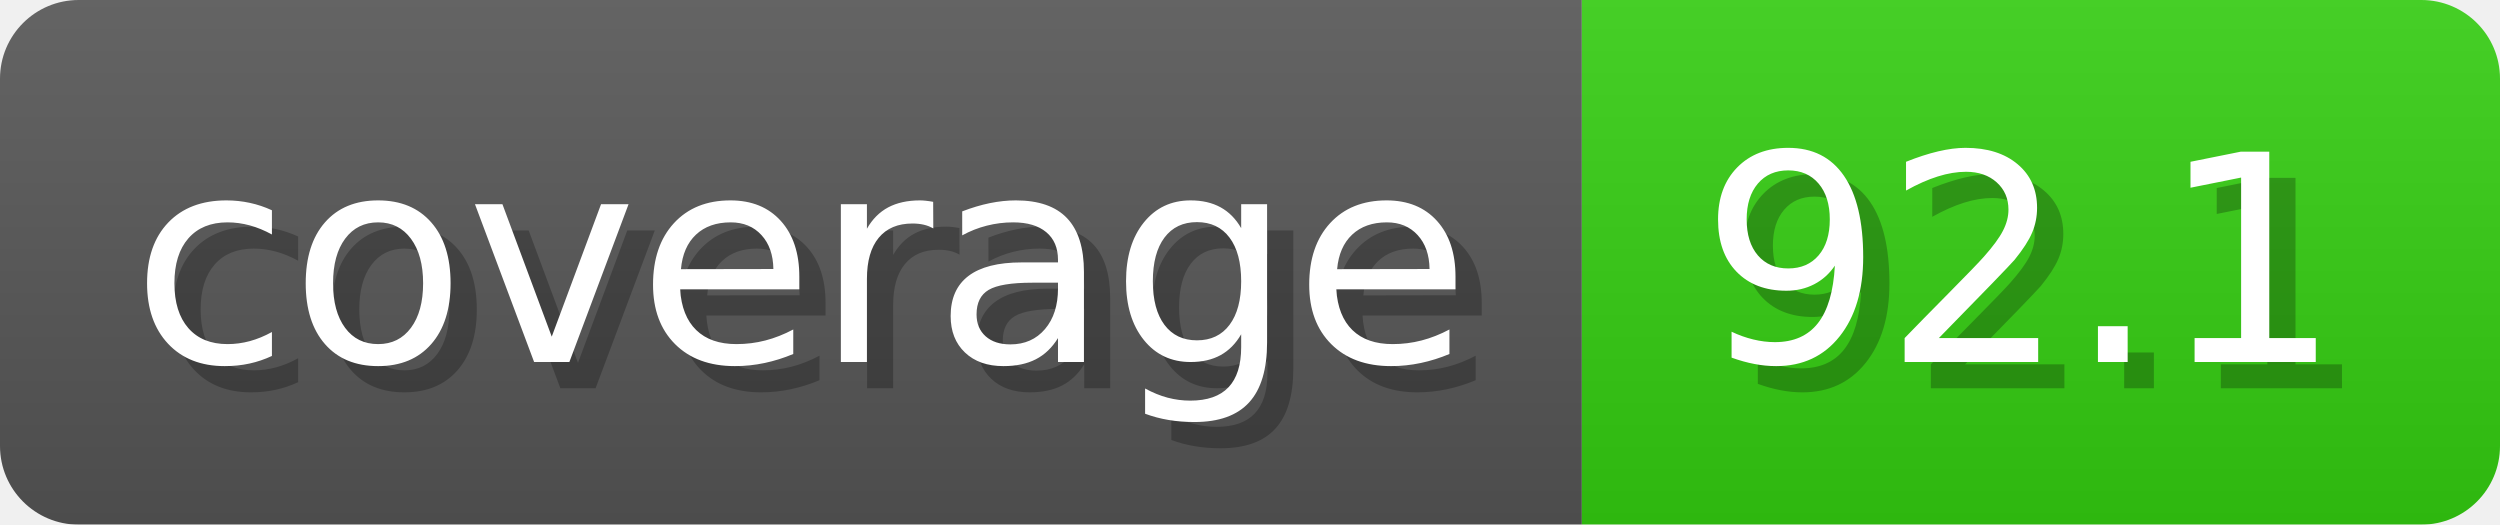
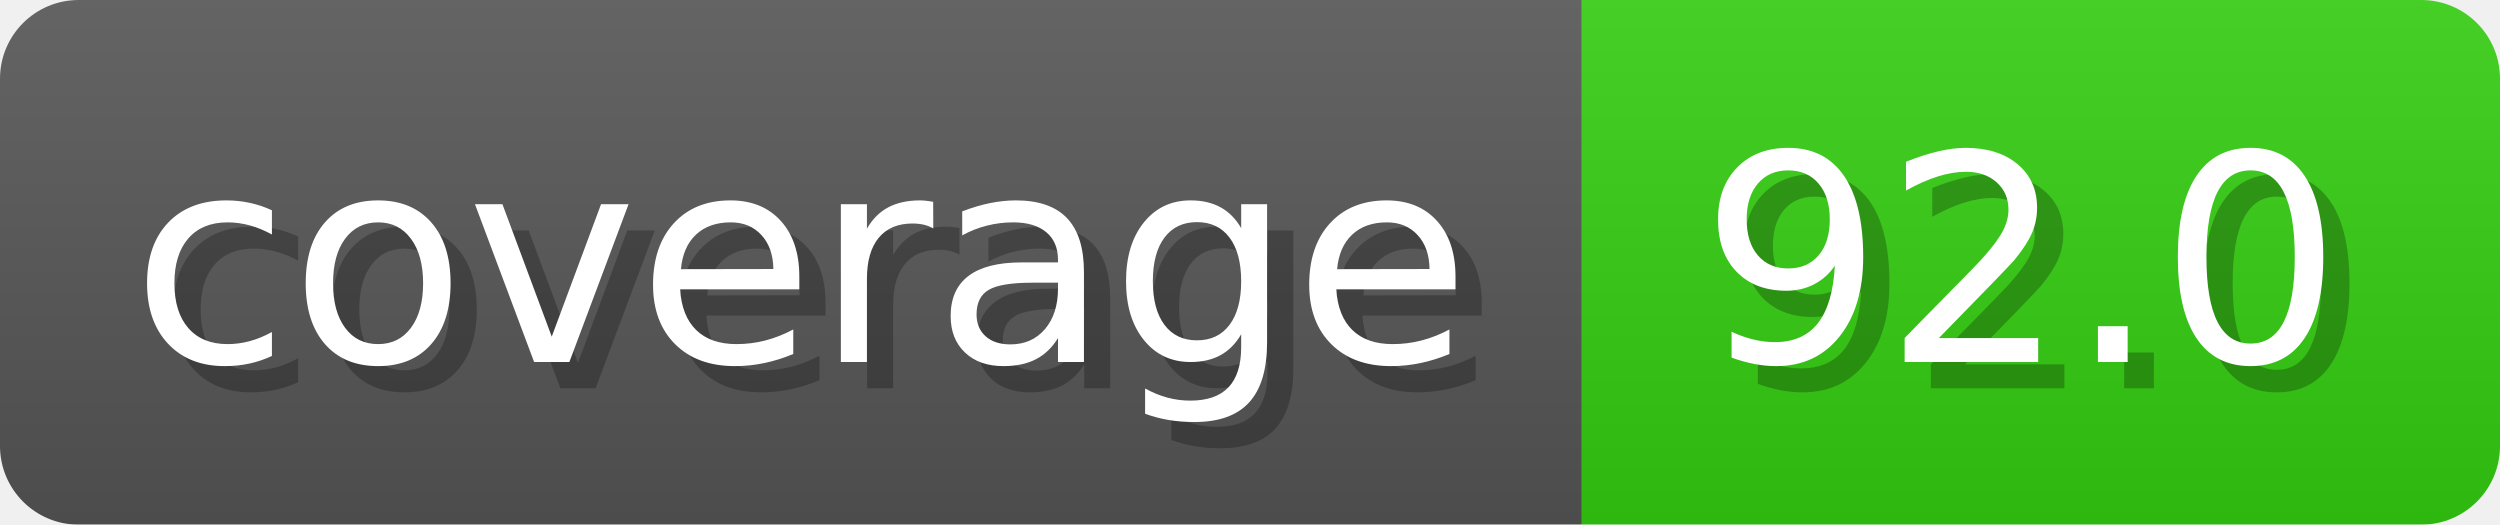
- <svg xmlns="http://www.w3.org/2000/svg" width="95.3" height="20" viewBox="0 0 953 200" role="img" aria-label="coverage: 92.1">
+ <svg xmlns="http://www.w3.org/2000/svg" width="95.3" height="20" viewBox="0 0 953 200" role="img" aria-label="coverage: 92.0">
  <linearGradient id="a" x2="0" y2="100%">
    <stop offset="0" stop-opacity=".1" stop-color="#EEE" />
    <stop offset="1" stop-opacity=".1" />
  </linearGradient>
  <mask id="m">
    <rect width="953" height="200" rx="30" fill="#FFF" />
  </mask>
  <g mask="url(#m)">
    <rect width="603" height="200" fill="#555" />
    <rect width="350" height="200" fill="#3C1" x="603" />
    <rect width="953" height="200" fill="url(#a)" />
  </g>
  <g aria-hidden="true" fill="#fff" text-anchor="start" font-family="Verdana,DejaVu Sans,sans-serif" font-size="110">
    <text x="60" y="148" textLength="503" fill="#000" opacity="0.25">coverage</text>
    <text x="50" y="138" textLength="503">coverage</text>
-     <text x="658" y="148" textLength="250" fill="#000" opacity="0.25">92.1</text>
-     <text x="648" y="138" textLength="250">92.1</text>
+     <text x="658" y="148" textLength="250" fill="#000" opacity="0.25">92.0</text>
+     <text x="648" y="138" textLength="250">92.0</text>
  </g>
</svg>
